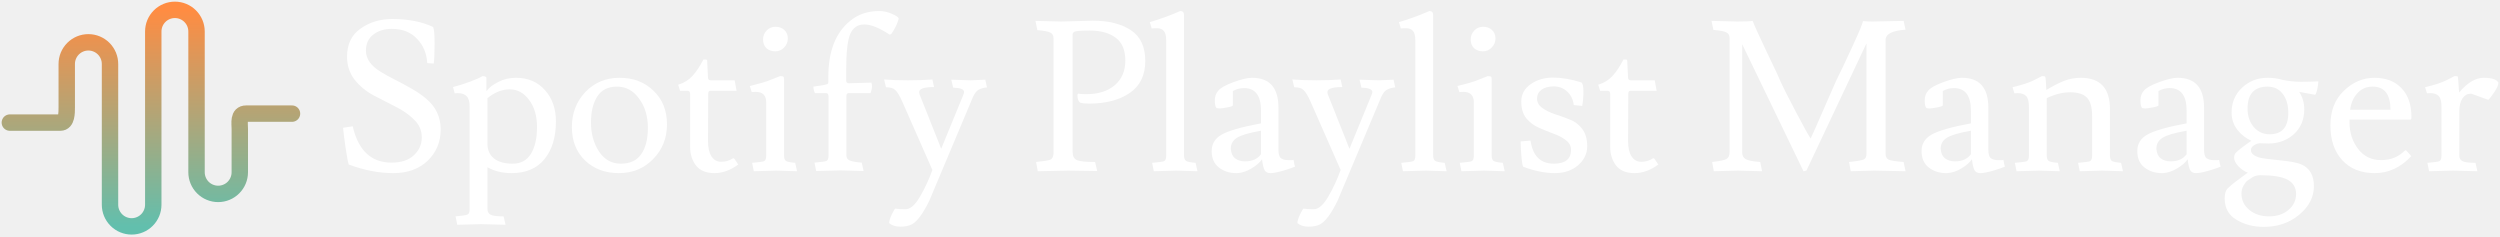
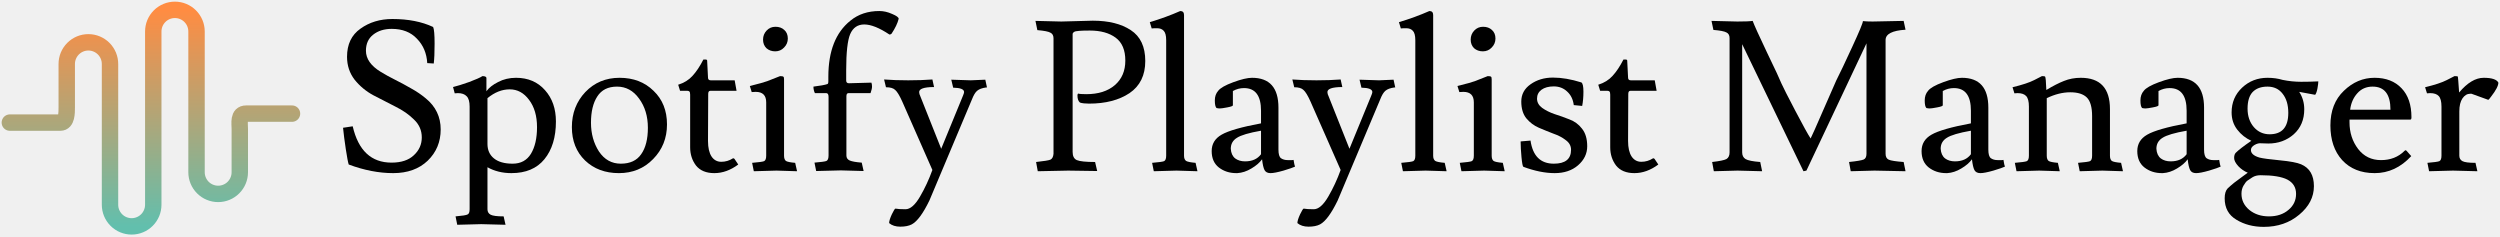
<svg xmlns="http://www.w3.org/2000/svg" width="762" height="72" viewBox="0 0 762 72" fill="none">
-   <path d="M119.344 49.568C122.288 49.568 124.549 48.821 126.128 47.328C127.749 45.835 128.56 44.021 128.56 41.888C128.56 39.755 127.771 37.941 126.192 36.448C124.656 34.912 122.757 33.589 120.496 32.48C118.277 31.371 116.037 30.219 113.776 29.024C111.557 27.829 109.659 26.251 108.08 24.288C106.544 22.283 105.776 19.957 105.776 17.312C105.776 13.515 107.141 10.656 109.872 8.736C112.603 6.773 115.845 5.792 119.6 5.792C124.421 5.792 128.56 6.603 132.016 8.224C132.315 8.864 132.464 10.549 132.464 13.28C132.464 15.968 132.379 17.995 132.208 19.36L130.224 19.232C130.053 16.245 129.008 13.771 127.088 11.808C125.211 9.803 122.651 8.8 119.408 8.8C117.104 8.8 115.205 9.397 113.712 10.592C112.261 11.744 111.536 13.365 111.536 15.456C111.536 17.931 113.051 20.085 116.08 21.92C117.403 22.731 118.875 23.541 120.496 24.352C122.117 25.163 123.739 26.037 125.36 26.976C126.981 27.872 128.453 28.875 129.776 29.984C132.805 32.459 134.32 35.616 134.32 39.456C134.32 43.253 132.997 46.432 130.352 48.992C127.707 51.509 124.208 52.768 119.856 52.768C115.504 52.768 110.981 51.893 106.288 50.144C106.075 49.504 105.776 47.925 105.392 45.408C105.008 42.848 104.731 40.693 104.56 38.944L107.504 38.496C109.211 45.877 113.157 49.568 119.344 49.568Z" fill="white" />
-   <path d="M148.581 43.872C148.581 45.749 149.242 47.221 150.565 48.288C151.888 49.355 153.786 49.888 156.261 49.888C158.736 49.888 160.592 48.885 161.829 46.88C163.066 44.832 163.685 42.123 163.685 38.752C163.685 35.339 162.874 32.565 161.253 30.432C159.674 28.299 157.712 27.232 155.365 27.232C153.018 27.232 150.757 28.128 148.581 29.92V43.872ZM146.661 68.32L139.365 68.512L138.853 65.952C140.901 65.781 142.117 65.589 142.501 65.376C142.928 65.205 143.141 64.672 143.141 63.776V32.48C143.141 30.987 142.842 29.941 142.245 29.344C141.648 28.704 140.752 28.384 139.557 28.384L138.597 28.448L138.085 26.528C139.322 26.229 140.965 25.717 143.013 24.992C145.061 24.224 146.405 23.627 147.045 23.2C147.77 23.2 148.176 23.371 148.261 23.712V27.808C149.029 26.741 150.224 25.803 151.845 24.992C153.466 24.139 155.28 23.712 157.285 23.712C160.954 23.712 163.898 24.971 166.117 27.488C168.336 29.963 169.445 33.141 169.445 37.024C169.445 41.845 168.272 45.685 165.925 48.544C163.621 51.36 160.272 52.768 155.877 52.768C153.146 52.768 150.714 52.171 148.581 50.976V63.776C148.581 64.544 148.901 65.099 149.541 65.44C150.181 65.781 151.504 65.952 153.509 65.952L154.085 68.512C154.085 68.512 151.61 68.448 146.661 68.32Z" fill="white" />
-   <path d="M180.131 37.408C180.131 40.736 180.942 43.659 182.563 46.176C184.227 48.651 186.446 49.888 189.219 49.888C192.035 49.888 194.104 48.928 195.427 47.008C196.792 45.088 197.475 42.4 197.475 38.944C197.475 35.445 196.579 32.48 194.787 30.048C193.038 27.616 190.798 26.4 188.067 26.4C185.336 26.4 183.331 27.403 182.051 29.408C180.771 31.371 180.131 34.037 180.131 37.408ZM188.643 52.768C184.462 52.768 181.027 51.488 178.339 48.928C175.651 46.325 174.307 42.933 174.307 38.752C174.307 34.528 175.672 30.965 178.403 28.064C181.176 25.163 184.654 23.712 188.835 23.712C193.059 23.712 196.515 25.035 199.203 27.68C201.934 30.283 203.299 33.696 203.299 37.92C203.299 42.101 201.891 45.621 199.075 48.48C196.302 51.339 192.824 52.768 188.643 52.768Z" fill="white" />
-   <path d="M215.798 42.976C215.798 45.024 216.161 46.603 216.886 47.712C217.611 48.779 218.593 49.312 219.83 49.312C221.11 49.312 222.283 48.971 223.35 48.288C223.521 48.203 223.691 48.245 223.862 48.416L225.014 50.144C222.667 51.893 220.235 52.768 217.718 52.768C215.243 52.768 213.387 52 212.15 50.464C210.955 48.885 210.358 47.029 210.358 44.896V28.832C210.358 28.32 210.273 28 210.102 27.872C209.974 27.744 209.782 27.68 209.526 27.68H207.286L206.71 25.824C208.502 25.269 209.953 24.373 211.062 23.136C212.214 21.899 213.323 20.235 214.39 18.144H215.094C215.393 18.144 215.542 18.272 215.542 18.528L215.798 23.648C215.798 24.203 216.075 24.48 216.63 24.48H223.926L224.502 27.68H216.502C216.075 27.68 215.862 28 215.862 28.64C215.862 28.683 215.862 28.704 215.862 28.704V28.832L215.798 42.976Z" fill="white" />
-   <path d="M236.673 52L229.761 52.192L229.249 49.632C231.297 49.461 232.513 49.291 232.897 49.12C233.324 48.907 233.537 48.352 233.537 47.456V31.2C233.537 29.067 232.47 28 230.337 28C229.825 28 229.42 28.021 229.121 28.064L228.545 26.208C231.318 25.525 233.089 25.035 233.857 24.736L237.761 23.2C238.316 23.2 238.657 23.264 238.785 23.392C238.913 23.477 238.977 23.755 238.977 24.224V47.456C238.977 48.224 239.169 48.757 239.553 49.056C239.937 49.312 240.876 49.504 242.369 49.632L242.945 52.192L236.673 52ZM236.289 15.648C235.222 15.648 234.326 15.328 233.601 14.688C232.918 14.005 232.577 13.131 232.577 12.064C232.577 10.997 232.94 10.08 233.665 9.312C234.39 8.544 235.286 8.16 236.353 8.16C237.462 8.16 238.358 8.48 239.041 9.12C239.766 9.76 240.129 10.635 240.129 11.744C240.129 12.811 239.745 13.728 238.977 14.496C238.252 15.264 237.356 15.648 236.289 15.648Z" fill="white" />
-   <path d="M263.231 52.128L256.319 51.936C256.276 51.936 253.759 52 248.767 52.128L248.255 49.568C250.303 49.397 251.519 49.227 251.903 49.056C252.33 48.843 252.543 48.288 252.543 47.392V29.536C252.543 28.768 252.308 28.384 251.839 28.384H248.383C248.084 27.787 247.935 27.125 247.935 26.4C250.026 26.144 251.434 25.888 252.159 25.632C252.372 25.589 252.479 25.312 252.479 24.8V23.392C252.479 15.584 254.719 9.888 259.199 6.304C261.588 4.341 264.532 3.36 268.031 3.36C269.311 3.36 270.612 3.659 271.935 4.256C273.258 4.811 273.919 5.301 273.919 5.728C273.578 7.093 272.852 8.608 271.743 10.272C271.572 10.443 271.359 10.528 271.103 10.528C268.031 8.48 265.471 7.456 263.423 7.456C261.418 7.456 259.988 8.437 259.135 10.4C258.324 12.32 257.919 15.989 257.919 21.408V24.544C257.919 25.099 258.196 25.376 258.751 25.376L265.599 25.184C265.727 25.483 265.791 25.888 265.791 26.4C265.791 26.869 265.642 27.531 265.343 28.384H258.623C258.196 28.384 257.983 28.704 257.983 29.344C257.983 29.387 257.983 29.429 257.983 29.472V47.392C257.983 48.117 258.324 48.629 259.007 48.928C259.732 49.227 260.948 49.44 262.655 49.568L263.231 52.128Z" fill="white" />
-   <path d="M295.902 24.48L300.318 24.288L300.83 26.656H300.574C299.337 26.827 298.419 27.168 297.822 27.68C297.267 28.149 296.734 29.045 296.222 30.368L283.294 61.088C281.374 65.056 279.582 67.488 277.918 68.384C277.022 68.853 275.849 69.088 274.398 69.088C272.99 69.088 271.859 68.725 271.006 68C271.006 67.403 271.283 66.507 271.838 65.312C272.393 64.16 272.755 63.584 272.926 63.584C273.566 63.712 274.59 63.776 275.998 63.776C277.449 63.776 278.921 62.496 280.414 59.936C281.907 57.376 283.166 54.667 284.19 51.808L274.974 30.88C274.163 29.088 273.459 27.936 272.862 27.424C272.307 26.869 271.369 26.592 270.046 26.592L269.47 24.224C271.689 24.395 274.142 24.48 276.83 24.48C279.518 24.48 281.971 24.395 284.19 24.224L284.702 26.528H284.446C281.587 26.571 280.158 27.083 280.158 28.064C280.158 28.448 280.286 28.896 280.542 29.408L286.878 45.344L293.47 29.28C293.726 28.683 293.854 28.277 293.854 28.064C293.854 27.211 292.745 26.763 290.526 26.72L289.95 24.288L295.902 24.48Z" fill="white" />
-   <path d="M315.607 6.368L323.479 6.56C329.111 6.389 332.311 6.304 333.079 6.304C337.901 6.304 341.762 7.264 344.663 9.184C347.607 11.104 349.079 14.24 349.079 18.592C349.079 22.944 347.479 26.208 344.279 28.384C341.079 30.517 336.962 31.584 331.928 31.584C330.733 31.584 329.815 31.477 329.175 31.264C328.663 30.837 328.408 30.112 328.408 29.088C328.408 28.832 328.471 28.64 328.6 28.512C328.984 28.64 329.816 28.704 331.096 28.704C334.765 28.704 337.666 27.787 339.799 25.952C341.933 24.117 342.999 21.621 342.999 18.464C342.999 15.264 342.018 12.939 340.055 11.488C338.093 10.037 335.469 9.312 332.184 9.312C329.41 9.312 327.831 9.44 327.447 9.696C327.106 9.909 326.936 10.144 326.936 10.4V46.304C326.936 47.584 327.362 48.416 328.215 48.8C329.111 49.184 330.967 49.376 333.783 49.376L334.423 52.128L325.591 52C325.037 52 321.943 52.064 316.311 52.192L315.799 49.376C318.189 49.12 319.64 48.885 320.152 48.672C320.706 48.416 321.026 47.819 321.111 46.88V11.68C321.111 10.827 320.792 10.251 320.152 9.952C319.554 9.611 318.232 9.355 316.184 9.184L315.607 6.368Z" fill="white" />
-   <path d="M358.588 52L351.676 52.192L351.164 49.632C353.212 49.461 354.428 49.291 354.812 49.12C355.239 48.907 355.452 48.352 355.452 47.456V12.256C355.452 10.848 355.196 9.888 354.684 9.376C354.215 8.864 353.553 8.608 352.7 8.608C351.889 8.608 351.335 8.629 351.036 8.672L350.46 6.752C353.745 5.771 356.839 4.64 359.74 3.36C360.508 3.36 360.892 3.765 360.892 4.576V47.456C360.892 48.224 361.105 48.757 361.532 49.056C361.959 49.312 362.919 49.504 364.412 49.632L364.988 52.192L358.588 52Z" fill="white" />
-   <path d="M379.495 49.184C381.671 49.184 383.292 48.459 384.359 47.008V39.84C380.69 40.48 378.236 41.205 376.999 42.016C375.762 42.784 375.143 43.893 375.143 45.344C375.228 46.667 375.676 47.648 376.487 48.288C377.298 48.885 378.3 49.184 379.495 49.184ZM392.487 48.8H393.831C394.044 48.8 394.194 48.779 394.279 48.736C394.45 49.845 394.599 50.528 394.727 50.784C394.215 51.04 393.042 51.445 391.207 52C389.415 52.512 388.092 52.768 387.239 52.768C386.386 52.768 385.788 52.469 385.447 51.872C385.106 51.232 384.85 50.123 384.679 48.544C383.954 49.568 382.866 50.507 381.415 51.36C380.007 52.213 378.578 52.683 377.127 52.768H376.807C374.759 52.768 372.988 52.192 371.495 51.04C370.044 49.888 369.319 48.224 369.319 46.048C369.319 43.872 370.322 42.208 372.327 41.056C374.375 39.861 378.386 38.709 384.359 37.6V33.76C384.359 29.152 382.631 26.848 379.175 26.848C377.98 26.848 376.85 27.147 375.783 27.744V32.096C375.783 32.309 375.207 32.523 374.055 32.736C372.946 32.949 372.199 33.056 371.815 33.056C371.474 33.056 371.132 33.013 370.791 32.928C370.45 32.587 370.279 31.819 370.279 30.624C370.279 29.429 370.62 28.448 371.303 27.68C371.943 26.827 373.479 25.952 375.911 25.056C378.343 24.16 380.242 23.712 381.607 23.712C386.983 23.712 389.671 26.741 389.671 32.8V45.6C389.671 46.965 389.927 47.84 390.439 48.224C390.994 48.608 391.676 48.8 392.487 48.8Z" fill="white" />
-   <path d="M420.34 24.48L424.755 24.288L425.267 26.656H425.012C423.774 26.827 422.857 27.168 422.259 27.68C421.705 28.149 421.171 29.045 420.659 30.368L407.732 61.088C405.811 65.056 404.02 67.488 402.355 68.384C401.46 68.853 400.286 69.088 398.836 69.088C397.428 69.088 396.297 68.725 395.444 68C395.444 67.403 395.721 66.507 396.276 65.312C396.83 64.16 397.193 63.584 397.363 63.584C398.004 63.712 399.027 63.776 400.435 63.776C401.886 63.776 403.358 62.496 404.852 59.936C406.345 57.376 407.604 54.667 408.628 51.808L399.411 30.88C398.601 29.088 397.897 27.936 397.299 27.424C396.745 26.869 395.806 26.592 394.483 26.592L393.908 24.224C396.126 24.395 398.579 24.48 401.267 24.48C403.955 24.48 406.409 24.395 408.628 24.224L409.139 26.528H408.883C406.025 26.571 404.595 27.083 404.595 28.064C404.595 28.448 404.723 28.896 404.979 29.408L411.315 45.344L417.908 29.28C418.164 28.683 418.292 28.277 418.292 28.064C418.292 27.211 417.182 26.763 414.964 26.72L414.388 24.288L420.34 24.48Z" fill="white" />
-   <path d="M434.526 52L427.613 52.192L427.102 49.632C429.15 49.461 430.366 49.291 430.75 49.12C431.176 48.907 431.389 48.352 431.389 47.456V12.256C431.389 10.848 431.133 9.888 430.621 9.376C430.152 8.864 429.491 8.608 428.638 8.608C427.827 8.608 427.272 8.629 426.974 8.672L426.397 6.752C429.683 5.771 432.776 4.64 435.677 3.36C436.445 3.36 436.829 3.765 436.829 4.576V47.456C436.829 48.224 437.043 48.757 437.47 49.056C437.896 49.312 438.856 49.504 440.349 49.632L440.926 52.192L434.526 52Z" fill="white" />
-   <path d="M452.361 52L445.448 52.192L444.936 49.632C446.984 49.461 448.201 49.291 448.585 49.12C449.011 48.907 449.224 48.352 449.224 47.456V31.2C449.224 29.067 448.158 28 446.025 28C445.513 28 445.107 28.021 444.809 28.064L444.232 26.208C447.006 25.525 448.776 25.035 449.544 24.736L453.448 23.2C454.003 23.2 454.345 23.264 454.473 23.392C454.6 23.477 454.664 23.755 454.664 24.224V47.456C454.664 48.224 454.857 48.757 455.241 49.056C455.625 49.312 456.563 49.504 458.056 49.632L458.633 52.192L452.361 52ZM451.977 15.648C450.91 15.648 450.014 15.328 449.288 14.688C448.606 14.005 448.264 13.131 448.264 12.064C448.264 10.997 448.627 10.08 449.353 9.312C450.078 8.544 450.974 8.16 452.04 8.16C453.15 8.16 454.046 8.48 454.728 9.12C455.454 9.76 455.816 10.635 455.816 11.744C455.816 12.811 455.432 13.728 454.664 14.496C453.939 15.264 453.043 15.648 451.977 15.648Z" fill="white" />
-   <path d="M473.607 49.888C477.105 49.888 478.854 48.48 478.854 45.664C478.854 44.469 478.321 43.488 477.254 42.72C476.23 41.909 474.972 41.248 473.478 40.736C472.028 40.181 470.556 39.584 469.062 38.944C467.569 38.304 466.289 37.344 465.223 36.064C464.199 34.784 463.686 33.077 463.686 30.944C463.686 28.768 464.625 27.019 466.503 25.696C468.423 24.331 470.705 23.648 473.35 23.648C475.996 23.648 478.876 24.139 481.991 25.12C482.417 25.376 482.63 26.315 482.63 27.936C482.63 29.557 482.503 31.008 482.246 32.288L479.686 32.032C479.473 30.325 478.812 28.96 477.702 27.936C476.593 26.869 475.228 26.336 473.607 26.336C472.028 26.336 470.769 26.677 469.831 27.36C468.935 28.043 468.487 28.939 468.487 30.048C468.487 31.157 468.999 32.096 470.022 32.864C471.089 33.632 472.369 34.272 473.862 34.784C475.356 35.253 476.849 35.787 478.342 36.384C479.879 36.939 481.159 37.877 482.182 39.2C483.249 40.523 483.783 42.315 483.783 44.576C483.783 46.837 482.844 48.779 480.966 50.4C479.132 51.979 476.764 52.768 473.862 52.768C470.961 52.768 467.783 52.128 464.327 50.848C464.113 50.72 463.921 49.739 463.75 47.904C463.58 46.069 463.495 44.576 463.495 43.424V43.104L466.503 42.848C467.185 47.541 469.553 49.888 473.607 49.888Z" fill="white" />
-   <path d="M496.236 42.976C496.236 45.024 496.598 46.603 497.323 47.712C498.049 48.779 499.03 49.312 500.267 49.312C501.547 49.312 502.721 48.971 503.788 48.288C503.958 48.203 504.129 48.245 504.299 48.416L505.452 50.144C503.105 51.893 500.673 52.768 498.155 52.768C495.681 52.768 493.825 52 492.587 50.464C491.393 48.885 490.796 47.029 490.796 44.896V28.832C490.796 28.32 490.71 28 490.539 27.872C490.411 27.744 490.22 27.68 489.964 27.68H487.724L487.147 25.824C488.939 25.269 490.39 24.373 491.5 23.136C492.652 21.899 493.761 20.235 494.827 18.144H495.531C495.83 18.144 495.979 18.272 495.979 18.528L496.236 23.648C496.236 24.203 496.513 24.48 497.068 24.48H504.363L504.939 27.68H496.939C496.513 27.68 496.299 28 496.299 28.64C496.299 28.683 496.299 28.704 496.299 28.704V28.832L496.236 42.976Z" fill="white" />
-   <path d="M521.67 6.368L529.542 6.56C531.846 6.56 533.403 6.496 534.214 6.368C534.641 7.563 536.091 10.763 538.566 15.968C541.083 21.173 542.555 24.331 542.982 25.44C543.451 26.507 544.859 29.28 547.206 33.76C549.553 38.24 551.11 41.056 551.878 42.208C552.262 41.483 553.563 38.56 555.782 33.44C558.043 28.32 559.345 25.355 559.686 24.544C560.795 22.368 562.417 18.955 564.55 14.304C566.726 9.611 567.814 6.987 567.814 6.432C568.625 6.517 569.606 6.56 570.758 6.56C571.953 6.56 575.11 6.496 580.23 6.368L580.806 9.056C576.753 9.312 574.726 10.357 574.726 12.192V46.88C574.726 47.776 575.046 48.373 575.686 48.672C576.369 48.971 577.883 49.205 580.23 49.376L580.806 52.192C575.302 52.064 572.145 52 571.334 52L564.102 52.192L563.59 49.376C566.022 49.12 567.515 48.864 568.07 48.608C568.625 48.352 568.902 47.776 568.902 46.88V13.216L550.598 52L549.702 52.192L531.014 13.472V46.432C531.014 47.371 531.355 48.053 532.038 48.48C532.763 48.907 534.257 49.205 536.518 49.376L537.094 52.192L529.606 52L522.374 52.192L521.862 49.376C524.123 49.12 525.574 48.821 526.214 48.48C526.854 48.096 527.174 47.413 527.174 46.432V11.616C527.174 10.763 526.854 10.187 526.214 9.888C525.617 9.547 524.294 9.291 522.246 9.12L521.67 6.368Z" fill="white" />
-   <path d="M595.87 49.184C598.046 49.184 599.667 48.459 600.734 47.008V39.84C597.065 40.48 594.611 41.205 593.374 42.016C592.137 42.784 591.518 43.893 591.518 45.344C591.603 46.667 592.051 47.648 592.862 48.288C593.673 48.885 594.675 49.184 595.87 49.184ZM608.862 48.8H610.206C610.419 48.8 610.569 48.779 610.654 48.736C610.825 49.845 610.974 50.528 611.102 50.784C610.59 51.04 609.417 51.445 607.582 52C605.79 52.512 604.467 52.768 603.614 52.768C602.761 52.768 602.163 52.469 601.822 51.872C601.481 51.232 601.225 50.123 601.054 48.544C600.329 49.568 599.241 50.507 597.79 51.36C596.382 52.213 594.953 52.683 593.502 52.768H593.182C591.134 52.768 589.363 52.192 587.87 51.04C586.419 49.888 585.694 48.224 585.694 46.048C585.694 43.872 586.697 42.208 588.702 41.056C590.75 39.861 594.761 38.709 600.734 37.6V33.76C600.734 29.152 599.006 26.848 595.55 26.848C594.355 26.848 593.225 27.147 592.158 27.744V32.096C592.158 32.309 591.582 32.523 590.43 32.736C589.321 32.949 588.574 33.056 588.19 33.056C587.849 33.056 587.507 33.013 587.166 32.928C586.825 32.587 586.654 31.819 586.654 30.624C586.654 29.429 586.995 28.448 587.678 27.68C588.318 26.827 589.854 25.952 592.286 25.056C594.718 24.16 596.617 23.712 597.982 23.712C603.358 23.712 606.046 26.741 606.046 32.8V45.6C606.046 46.965 606.302 47.84 606.814 48.224C607.369 48.608 608.051 48.8 608.862 48.8Z" fill="white" />
-   <path d="M614.954 28.384L613.995 28.448L613.418 26.592C616.405 25.867 618.602 25.141 620.01 24.416C621.419 23.691 622.208 23.285 622.378 23.2C622.933 23.2 623.253 23.243 623.339 23.328C623.509 23.499 623.637 24.864 623.722 27.424C625.77 26.187 627.562 25.269 629.099 24.672C630.677 24.032 632.384 23.712 634.219 23.712C640.149 23.712 643.115 26.891 643.115 33.248V47.456C643.115 48.224 643.307 48.757 643.69 49.056C644.074 49.312 645.013 49.504 646.506 49.632L647.083 52.192L640.81 52L633.898 52.192L633.386 49.632C635.434 49.461 636.651 49.291 637.034 49.12C637.461 48.907 637.674 48.352 637.674 47.456V35.424C637.674 32.693 637.141 30.795 636.075 29.728C635.008 28.661 633.323 28.128 631.018 28.128C628.714 28.128 626.325 28.725 623.851 29.92V47.456C623.851 48.224 624.043 48.757 624.427 49.056C624.81 49.312 625.749 49.504 627.242 49.632L627.818 52.192L621.547 52L614.634 52.192L614.122 49.632C616.171 49.461 617.387 49.291 617.771 49.12C618.197 48.907 618.411 48.352 618.411 47.456V32.48C618.411 30.944 618.133 29.877 617.578 29.28C617.024 28.683 616.149 28.384 614.954 28.384Z" fill="white" />
-   <path d="M661.62 49.184C663.796 49.184 665.417 48.459 666.484 47.008V39.84C662.815 40.48 660.361 41.205 659.124 42.016C657.887 42.784 657.268 43.893 657.268 45.344C657.353 46.667 657.801 47.648 658.612 48.288C659.423 48.885 660.425 49.184 661.62 49.184ZM674.612 48.8H675.956C676.169 48.8 676.319 48.779 676.404 48.736C676.575 49.845 676.724 50.528 676.852 50.784C676.34 51.04 675.167 51.445 673.332 52C671.54 52.512 670.217 52.768 669.364 52.768C668.511 52.768 667.913 52.469 667.572 51.872C667.231 51.232 666.975 50.123 666.804 48.544C666.079 49.568 664.991 50.507 663.54 51.36C662.132 52.213 660.703 52.683 659.252 52.768H658.932C656.884 52.768 655.113 52.192 653.62 51.04C652.169 49.888 651.444 48.224 651.444 46.048C651.444 43.872 652.447 42.208 654.452 41.056C656.5 39.861 660.511 38.709 666.484 37.6V33.76C666.484 29.152 664.756 26.848 661.3 26.848C660.105 26.848 658.975 27.147 657.908 27.744V32.096C657.908 32.309 657.332 32.523 656.18 32.736C655.071 32.949 654.324 33.056 653.94 33.056C653.599 33.056 653.257 33.013 652.916 32.928C652.575 32.587 652.404 31.819 652.404 30.624C652.404 29.429 652.745 28.448 653.428 27.68C654.068 26.827 655.604 25.952 658.036 25.056C660.468 24.16 662.367 23.712 663.732 23.712C669.108 23.712 671.796 26.741 671.796 32.8V45.6C671.796 46.965 672.052 47.84 672.564 48.224C673.119 48.608 673.801 48.8 674.612 48.8Z" fill="white" />
-   <path d="M702.336 33.312C702.336 36.469 701.27 39.008 699.136 40.928C697.003 42.805 694.422 43.744 691.393 43.744C690.71 43.744 690.006 43.723 689.281 43.68C688.598 43.595 687.894 43.765 687.169 44.192C686.443 44.619 686.081 45.131 686.081 45.728C686.081 46.752 686.955 47.52 688.704 48.032C689.728 48.288 691.798 48.565 694.912 48.864C698.027 49.163 700.182 49.568 701.377 50.08C703.979 51.189 705.281 53.408 705.281 56.736C705.281 60.064 703.787 62.965 700.8 65.44C697.857 67.915 694.251 69.152 689.984 69.152C686.827 69.152 684.054 68.427 681.664 66.976C679.275 65.568 678.081 63.392 678.081 60.448C678.081 59.083 678.379 58.08 678.977 57.44C679.617 56.843 680.278 56.267 680.961 55.712C681.686 55.157 682.518 54.539 683.456 53.856C684.395 53.173 684.95 52.768 685.12 52.64C684.054 52.213 683.094 51.552 682.24 50.656C681.387 49.717 680.961 48.885 680.961 48.16C680.961 47.435 681.131 46.901 681.472 46.56C682.326 45.707 683.904 44.491 686.208 42.912C684.502 42.144 683.072 41.013 681.92 39.52C680.768 38.027 680.193 36.277 680.193 34.272C680.193 31.243 681.259 28.725 683.393 26.72C685.526 24.715 688.107 23.712 691.136 23.712C692.8 23.712 694.336 23.925 695.745 24.352C697.622 24.736 699.499 24.928 701.377 24.928C703.254 24.928 705.003 24.885 706.625 24.8C706.625 25.227 706.539 25.931 706.368 26.912C706.198 27.851 705.963 28.512 705.664 28.896L700.8 28C701.824 29.579 702.336 31.349 702.336 33.312ZM691.584 65.952C694.016 65.952 696 65.291 697.536 63.968C699.073 62.688 699.841 61.067 699.841 59.104C699.841 57.141 698.966 55.691 697.216 54.752C695.467 53.856 692.736 53.408 689.024 53.408C688.043 53.408 687.211 53.621 686.529 54.048C685.846 54.475 685.334 54.816 684.992 55.072C684.651 55.328 684.267 55.819 683.841 56.544C683.414 57.269 683.201 58.101 683.201 59.04C683.201 61.003 683.99 62.645 685.568 63.968C687.19 65.291 689.195 65.952 691.584 65.952ZM691.776 40.928C695.574 40.928 697.472 38.752 697.472 34.4C697.472 31.968 696.896 30.027 695.745 28.576C694.635 27.125 693.099 26.4 691.136 26.4C689.174 26.4 687.659 26.955 686.592 28.064C685.568 29.173 685.057 30.859 685.057 33.12C685.057 35.381 685.696 37.259 686.977 38.752C688.257 40.203 689.857 40.928 691.776 40.928Z" fill="white" />
-   <path d="M734.691 36.448H716.131V37.28C716.131 40.395 717.006 43.104 718.755 45.408C720.504 47.669 722.83 48.8 725.731 48.8C728.632 48.8 731.022 47.861 732.899 45.984C733.027 45.856 733.134 45.792 733.219 45.792C733.304 45.792 733.411 45.856 733.539 45.984L734.947 47.584C731.747 51.04 728.035 52.768 723.811 52.768C719.63 52.768 716.323 51.445 713.891 48.8C711.502 46.155 710.307 42.635 710.307 38.24C710.307 33.803 711.672 30.283 714.403 27.68C717.134 25.035 720.248 23.712 723.747 23.712C727.246 23.712 729.998 24.779 732.003 26.912C734.008 29.003 735.011 31.947 735.011 35.744C735.011 36.213 734.904 36.448 734.691 36.448ZM728.611 33.44C728.611 28.747 726.798 26.4 723.171 26.4C721.251 26.4 719.694 27.083 718.499 28.448C717.304 29.771 716.579 31.435 716.323 33.44H728.611Z" fill="white" />
-   <path d="M740.706 28.384L739.746 28.448L739.17 26.592C742.157 25.867 744.354 25.141 745.762 24.416C747.17 23.691 747.959 23.285 748.13 23.2C748.685 23.2 749.026 23.243 749.154 23.328C749.197 23.413 749.325 25.035 749.538 28.192C752.055 25.205 754.551 23.712 757.026 23.712C759.501 23.712 760.994 24.203 761.506 25.184C761.506 26.123 760.759 27.552 759.266 29.472C758.797 30.112 758.519 30.432 758.434 30.432L753.314 28.576H752.93C751.991 28.576 751.202 29.045 750.562 29.984C749.922 30.923 749.602 32.245 749.602 33.952V47.456C749.602 48.224 749.922 48.779 750.562 49.12C751.202 49.461 752.525 49.632 754.53 49.632L755.106 52.192L747.682 52L740.386 52.192L739.874 49.632C741.922 49.461 743.138 49.291 743.522 49.12C743.949 48.907 744.162 48.352 744.162 47.456V32.48C744.162 30.944 743.885 29.877 743.33 29.28C742.775 28.683 741.901 28.384 740.706 28.384Z" fill="white" />
+   <path d="M119.344 49.568C122.288 49.568 124.549 48.821 126.128 47.328C127.749 45.835 128.56 44.021 128.56 41.888C128.56 39.755 127.771 37.941 126.192 36.448C124.656 34.912 122.757 33.589 120.496 32.48C118.277 31.371 116.037 30.219 113.776 29.024C111.557 27.829 109.659 26.251 108.08 24.288C106.544 22.283 105.776 19.957 105.776 17.312C105.776 13.515 107.141 10.656 109.872 8.736C112.603 6.773 115.845 5.792 119.6 5.792C124.421 5.792 128.56 6.603 132.016 8.224C132.315 8.864 132.464 10.549 132.464 13.28C132.464 15.968 132.379 17.995 132.208 19.36L130.224 19.232C130.053 16.245 129.008 13.771 127.088 11.808C125.211 9.803 122.651 8.8 119.408 8.8C117.104 8.8 115.205 9.397 113.712 10.592C112.261 11.744 111.536 13.365 111.536 15.456C111.536 17.931 113.051 20.085 116.08 21.92C117.403 22.731 118.875 23.541 120.496 24.352C122.117 25.163 123.739 26.037 125.36 26.976C126.981 27.872 128.453 28.875 129.776 29.984C132.805 32.459 134.32 35.616 134.32 39.456C134.32 43.253 132.997 46.432 130.352 48.992C127.707 51.509 124.208 52.768 119.856 52.768C115.504 52.768 110.981 51.893 106.288 50.144C106.075 49.504 105.776 47.925 105.392 45.408C105.008 42.848 104.731 40.693 104.56 38.944L107.504 38.496C109.211 45.877 113.157 49.568 119.344 49.568Z" fill="currentColor" />
+   <path d="M148.581 43.872C148.581 45.749 149.242 47.221 150.565 48.288C151.888 49.355 153.786 49.888 156.261 49.888C158.736 49.888 160.592 48.885 161.829 46.88C163.066 44.832 163.685 42.123 163.685 38.752C163.685 35.339 162.874 32.565 161.253 30.432C159.674 28.299 157.712 27.232 155.365 27.232C153.018 27.232 150.757 28.128 148.581 29.92V43.872ZM146.661 68.32L139.365 68.512L138.853 65.952C140.901 65.781 142.117 65.589 142.501 65.376C142.928 65.205 143.141 64.672 143.141 63.776V32.48C143.141 30.987 142.842 29.941 142.245 29.344C141.648 28.704 140.752 28.384 139.557 28.384L138.597 28.448L138.085 26.528C139.322 26.229 140.965 25.717 143.013 24.992C145.061 24.224 146.405 23.627 147.045 23.2C147.77 23.2 148.176 23.371 148.261 23.712V27.808C149.029 26.741 150.224 25.803 151.845 24.992C153.466 24.139 155.28 23.712 157.285 23.712C160.954 23.712 163.898 24.971 166.117 27.488C168.336 29.963 169.445 33.141 169.445 37.024C169.445 41.845 168.272 45.685 165.925 48.544C163.621 51.36 160.272 52.768 155.877 52.768C153.146 52.768 150.714 52.171 148.581 50.976V63.776C148.581 64.544 148.901 65.099 149.541 65.44C150.181 65.781 151.504 65.952 153.509 65.952L154.085 68.512C154.085 68.512 151.61 68.448 146.661 68.32Z" fill="currentColor" />
+   <path d="M180.131 37.408C180.131 40.736 180.942 43.659 182.563 46.176C184.227 48.651 186.446 49.888 189.219 49.888C192.035 49.888 194.104 48.928 195.427 47.008C196.792 45.088 197.475 42.4 197.475 38.944C197.475 35.445 196.579 32.48 194.787 30.048C193.038 27.616 190.798 26.4 188.067 26.4C185.336 26.4 183.331 27.403 182.051 29.408C180.771 31.371 180.131 34.037 180.131 37.408ZM188.643 52.768C184.462 52.768 181.027 51.488 178.339 48.928C175.651 46.325 174.307 42.933 174.307 38.752C174.307 34.528 175.672 30.965 178.403 28.064C181.176 25.163 184.654 23.712 188.835 23.712C193.059 23.712 196.515 25.035 199.203 27.68C201.934 30.283 203.299 33.696 203.299 37.92C203.299 42.101 201.891 45.621 199.075 48.48C196.302 51.339 192.824 52.768 188.643 52.768Z" fill="currentColor" />
+   <path d="M215.798 42.976C215.798 45.024 216.161 46.603 216.886 47.712C217.611 48.779 218.593 49.312 219.83 49.312C221.11 49.312 222.283 48.971 223.35 48.288C223.521 48.203 223.691 48.245 223.862 48.416L225.014 50.144C222.667 51.893 220.235 52.768 217.718 52.768C215.243 52.768 213.387 52 212.15 50.464C210.955 48.885 210.358 47.029 210.358 44.896V28.832C210.358 28.32 210.273 28 210.102 27.872C209.974 27.744 209.782 27.68 209.526 27.68H207.286L206.71 25.824C208.502 25.269 209.953 24.373 211.062 23.136C212.214 21.899 213.323 20.235 214.39 18.144H215.094C215.393 18.144 215.542 18.272 215.542 18.528L215.798 23.648C215.798 24.203 216.075 24.48 216.63 24.48H223.926L224.502 27.68H216.502C216.075 27.68 215.862 28 215.862 28.64C215.862 28.683 215.862 28.704 215.862 28.704V28.832L215.798 42.976Z" fill="currentColor" />
+   <path d="M236.673 52L229.761 52.192L229.249 49.632C231.297 49.461 232.513 49.291 232.897 49.12C233.324 48.907 233.537 48.352 233.537 47.456V31.2C233.537 29.067 232.47 28 230.337 28C229.825 28 229.42 28.021 229.121 28.064L228.545 26.208C231.318 25.525 233.089 25.035 233.857 24.736L237.761 23.2C238.316 23.2 238.657 23.264 238.785 23.392C238.913 23.477 238.977 23.755 238.977 24.224V47.456C238.977 48.224 239.169 48.757 239.553 49.056C239.937 49.312 240.876 49.504 242.369 49.632L242.945 52.192L236.673 52ZM236.289 15.648C235.222 15.648 234.326 15.328 233.601 14.688C232.918 14.005 232.577 13.131 232.577 12.064C232.577 10.997 232.94 10.08 233.665 9.312C234.39 8.544 235.286 8.16 236.353 8.16C237.462 8.16 238.358 8.48 239.041 9.12C239.766 9.76 240.129 10.635 240.129 11.744C240.129 12.811 239.745 13.728 238.977 14.496C238.252 15.264 237.356 15.648 236.289 15.648Z" fill="currentColor" />
+   <path d="M263.231 52.128L256.319 51.936C256.276 51.936 253.759 52 248.767 52.128L248.255 49.568C250.303 49.397 251.519 49.227 251.903 49.056C252.33 48.843 252.543 48.288 252.543 47.392V29.536C252.543 28.768 252.308 28.384 251.839 28.384H248.383C248.084 27.787 247.935 27.125 247.935 26.4C250.026 26.144 251.434 25.888 252.159 25.632C252.372 25.589 252.479 25.312 252.479 24.8V23.392C252.479 15.584 254.719 9.888 259.199 6.304C261.588 4.341 264.532 3.36 268.031 3.36C269.311 3.36 270.612 3.659 271.935 4.256C273.258 4.811 273.919 5.301 273.919 5.728C273.578 7.093 272.852 8.608 271.743 10.272C271.572 10.443 271.359 10.528 271.103 10.528C268.031 8.48 265.471 7.456 263.423 7.456C261.418 7.456 259.988 8.437 259.135 10.4C258.324 12.32 257.919 15.989 257.919 21.408V24.544C257.919 25.099 258.196 25.376 258.751 25.376L265.599 25.184C265.727 25.483 265.791 25.888 265.791 26.4C265.791 26.869 265.642 27.531 265.343 28.384H258.623C258.196 28.384 257.983 28.704 257.983 29.344C257.983 29.387 257.983 29.429 257.983 29.472V47.392C257.983 48.117 258.324 48.629 259.007 48.928C259.732 49.227 260.948 49.44 262.655 49.568L263.231 52.128Z" fill="currentColor" />
+   <path d="M295.902 24.48L300.318 24.288L300.83 26.656H300.574C299.337 26.827 298.419 27.168 297.822 27.68C297.267 28.149 296.734 29.045 296.222 30.368L283.294 61.088C281.374 65.056 279.582 67.488 277.918 68.384C277.022 68.853 275.849 69.088 274.398 69.088C272.99 69.088 271.859 68.725 271.006 68C271.006 67.403 271.283 66.507 271.838 65.312C272.393 64.16 272.755 63.584 272.926 63.584C273.566 63.712 274.59 63.776 275.998 63.776C277.449 63.776 278.921 62.496 280.414 59.936C281.907 57.376 283.166 54.667 284.19 51.808L274.974 30.88C274.163 29.088 273.459 27.936 272.862 27.424C272.307 26.869 271.369 26.592 270.046 26.592L269.47 24.224C271.689 24.395 274.142 24.48 276.83 24.48C279.518 24.48 281.971 24.395 284.19 24.224L284.702 26.528H284.446C281.587 26.571 280.158 27.083 280.158 28.064C280.158 28.448 280.286 28.896 280.542 29.408L286.878 45.344L293.47 29.28C293.726 28.683 293.854 28.277 293.854 28.064C293.854 27.211 292.745 26.763 290.526 26.72L289.95 24.288L295.902 24.48Z" fill="currentColor" />
+   <path d="M315.607 6.368L323.479 6.56C329.111 6.389 332.311 6.304 333.079 6.304C337.901 6.304 341.762 7.264 344.663 9.184C347.607 11.104 349.079 14.24 349.079 18.592C349.079 22.944 347.479 26.208 344.279 28.384C341.079 30.517 336.962 31.584 331.928 31.584C330.733 31.584 329.815 31.477 329.175 31.264C328.663 30.837 328.408 30.112 328.408 29.088C328.408 28.832 328.471 28.64 328.6 28.512C328.984 28.64 329.816 28.704 331.096 28.704C334.765 28.704 337.666 27.787 339.799 25.952C341.933 24.117 342.999 21.621 342.999 18.464C342.999 15.264 342.018 12.939 340.055 11.488C338.093 10.037 335.469 9.312 332.184 9.312C329.41 9.312 327.831 9.44 327.447 9.696C327.106 9.909 326.936 10.144 326.936 10.4V46.304C326.936 47.584 327.362 48.416 328.215 48.8C329.111 49.184 330.967 49.376 333.783 49.376L334.423 52.128L325.591 52C325.037 52 321.943 52.064 316.311 52.192L315.799 49.376C318.189 49.12 319.64 48.885 320.152 48.672C320.706 48.416 321.026 47.819 321.111 46.88V11.68C321.111 10.827 320.792 10.251 320.152 9.952C319.554 9.611 318.232 9.355 316.184 9.184L315.607 6.368Z" fill="currentColor" />
+   <path d="M358.588 52L351.676 52.192L351.164 49.632C353.212 49.461 354.428 49.291 354.812 49.12C355.239 48.907 355.452 48.352 355.452 47.456V12.256C355.452 10.848 355.196 9.888 354.684 9.376C354.215 8.864 353.553 8.608 352.7 8.608C351.889 8.608 351.335 8.629 351.036 8.672L350.46 6.752C353.745 5.771 356.839 4.64 359.74 3.36C360.508 3.36 360.892 3.765 360.892 4.576V47.456C360.892 48.224 361.105 48.757 361.532 49.056C361.959 49.312 362.919 49.504 364.412 49.632L364.988 52.192L358.588 52Z" fill="currentColor" />
+   <path d="M379.495 49.184C381.671 49.184 383.292 48.459 384.359 47.008V39.84C380.69 40.48 378.236 41.205 376.999 42.016C375.762 42.784 375.143 43.893 375.143 45.344C375.228 46.667 375.676 47.648 376.487 48.288C377.298 48.885 378.3 49.184 379.495 49.184ZM392.487 48.8H393.831C394.044 48.8 394.194 48.779 394.279 48.736C394.45 49.845 394.599 50.528 394.727 50.784C394.215 51.04 393.042 51.445 391.207 52C389.415 52.512 388.092 52.768 387.239 52.768C386.386 52.768 385.788 52.469 385.447 51.872C385.106 51.232 384.85 50.123 384.679 48.544C383.954 49.568 382.866 50.507 381.415 51.36C380.007 52.213 378.578 52.683 377.127 52.768H376.807C374.759 52.768 372.988 52.192 371.495 51.04C370.044 49.888 369.319 48.224 369.319 46.048C369.319 43.872 370.322 42.208 372.327 41.056C374.375 39.861 378.386 38.709 384.359 37.6V33.76C384.359 29.152 382.631 26.848 379.175 26.848C377.98 26.848 376.85 27.147 375.783 27.744V32.096C375.783 32.309 375.207 32.523 374.055 32.736C372.946 32.949 372.199 33.056 371.815 33.056C371.474 33.056 371.132 33.013 370.791 32.928C370.45 32.587 370.279 31.819 370.279 30.624C370.279 29.429 370.62 28.448 371.303 27.68C371.943 26.827 373.479 25.952 375.911 25.056C378.343 24.16 380.242 23.712 381.607 23.712C386.983 23.712 389.671 26.741 389.671 32.8V45.6C389.671 46.965 389.927 47.84 390.439 48.224C390.994 48.608 391.676 48.8 392.487 48.8Z" fill="currentColor" />
+   <path d="M420.34 24.48L424.755 24.288L425.267 26.656H425.012C423.774 26.827 422.857 27.168 422.259 27.68C421.705 28.149 421.171 29.045 420.659 30.368L407.732 61.088C405.811 65.056 404.02 67.488 402.355 68.384C401.46 68.853 400.286 69.088 398.836 69.088C397.428 69.088 396.297 68.725 395.444 68C395.444 67.403 395.721 66.507 396.276 65.312C396.83 64.16 397.193 63.584 397.363 63.584C398.004 63.712 399.027 63.776 400.435 63.776C401.886 63.776 403.358 62.496 404.852 59.936C406.345 57.376 407.604 54.667 408.628 51.808L399.411 30.88C398.601 29.088 397.897 27.936 397.299 27.424C396.745 26.869 395.806 26.592 394.483 26.592L393.908 24.224C396.126 24.395 398.579 24.48 401.267 24.48C403.955 24.48 406.409 24.395 408.628 24.224L409.139 26.528H408.883C406.025 26.571 404.595 27.083 404.595 28.064C404.595 28.448 404.723 28.896 404.979 29.408L411.315 45.344L417.908 29.28C418.164 28.683 418.292 28.277 418.292 28.064C418.292 27.211 417.182 26.763 414.964 26.72L414.388 24.288L420.34 24.48Z" fill="currentColor" />
+   <path d="M434.526 52L427.613 52.192L427.102 49.632C429.15 49.461 430.366 49.291 430.75 49.12C431.176 48.907 431.389 48.352 431.389 47.456V12.256C431.389 10.848 431.133 9.888 430.621 9.376C430.152 8.864 429.491 8.608 428.638 8.608C427.827 8.608 427.272 8.629 426.974 8.672L426.397 6.752C429.683 5.771 432.776 4.64 435.677 3.36C436.445 3.36 436.829 3.765 436.829 4.576V47.456C436.829 48.224 437.043 48.757 437.47 49.056C437.896 49.312 438.856 49.504 440.349 49.632L440.926 52.192L434.526 52Z" fill="currentColor" />
+   <path d="M452.361 52L445.448 52.192L444.936 49.632C446.984 49.461 448.201 49.291 448.585 49.12C449.011 48.907 449.224 48.352 449.224 47.456V31.2C449.224 29.067 448.158 28 446.025 28C445.513 28 445.107 28.021 444.809 28.064L444.232 26.208C447.006 25.525 448.776 25.035 449.544 24.736L453.448 23.2C454.003 23.2 454.345 23.264 454.473 23.392C454.6 23.477 454.664 23.755 454.664 24.224V47.456C454.664 48.224 454.857 48.757 455.241 49.056C455.625 49.312 456.563 49.504 458.056 49.632L458.633 52.192L452.361 52ZM451.977 15.648C450.91 15.648 450.014 15.328 449.288 14.688C448.606 14.005 448.264 13.131 448.264 12.064C448.264 10.997 448.627 10.08 449.353 9.312C450.078 8.544 450.974 8.16 452.04 8.16C453.15 8.16 454.046 8.48 454.728 9.12C455.454 9.76 455.816 10.635 455.816 11.744C455.816 12.811 455.432 13.728 454.664 14.496C453.939 15.264 453.043 15.648 451.977 15.648Z" fill="currentColor" />
+   <path d="M473.607 49.888C477.105 49.888 478.854 48.48 478.854 45.664C478.854 44.469 478.321 43.488 477.254 42.72C476.23 41.909 474.972 41.248 473.478 40.736C472.028 40.181 470.556 39.584 469.062 38.944C467.569 38.304 466.289 37.344 465.223 36.064C464.199 34.784 463.686 33.077 463.686 30.944C463.686 28.768 464.625 27.019 466.503 25.696C468.423 24.331 470.705 23.648 473.35 23.648C475.996 23.648 478.876 24.139 481.991 25.12C482.417 25.376 482.63 26.315 482.63 27.936C482.63 29.557 482.503 31.008 482.246 32.288L479.686 32.032C479.473 30.325 478.812 28.96 477.702 27.936C476.593 26.869 475.228 26.336 473.607 26.336C472.028 26.336 470.769 26.677 469.831 27.36C468.935 28.043 468.487 28.939 468.487 30.048C468.487 31.157 468.999 32.096 470.022 32.864C471.089 33.632 472.369 34.272 473.862 34.784C475.356 35.253 476.849 35.787 478.342 36.384C479.879 36.939 481.159 37.877 482.182 39.2C483.249 40.523 483.783 42.315 483.783 44.576C483.783 46.837 482.844 48.779 480.966 50.4C479.132 51.979 476.764 52.768 473.862 52.768C470.961 52.768 467.783 52.128 464.327 50.848C464.113 50.72 463.921 49.739 463.75 47.904C463.58 46.069 463.495 44.576 463.495 43.424V43.104L466.503 42.848C467.185 47.541 469.553 49.888 473.607 49.888Z" fill="currentColor" />
+   <path d="M496.236 42.976C496.236 45.024 496.598 46.603 497.323 47.712C498.049 48.779 499.03 49.312 500.267 49.312C501.547 49.312 502.721 48.971 503.788 48.288C503.958 48.203 504.129 48.245 504.299 48.416L505.452 50.144C503.105 51.893 500.673 52.768 498.155 52.768C495.681 52.768 493.825 52 492.587 50.464C491.393 48.885 490.796 47.029 490.796 44.896V28.832C490.796 28.32 490.71 28 490.539 27.872C490.411 27.744 490.22 27.68 489.964 27.68H487.724L487.147 25.824C488.939 25.269 490.39 24.373 491.5 23.136C492.652 21.899 493.761 20.235 494.827 18.144H495.531C495.83 18.144 495.979 18.272 495.979 18.528L496.236 23.648C496.236 24.203 496.513 24.48 497.068 24.48H504.363L504.939 27.68H496.939C496.513 27.68 496.299 28 496.299 28.64C496.299 28.683 496.299 28.704 496.299 28.704V28.832L496.236 42.976Z" fill="currentColor" />
+   <path d="M521.67 6.368L529.542 6.56C531.846 6.56 533.403 6.496 534.214 6.368C534.641 7.563 536.091 10.763 538.566 15.968C541.083 21.173 542.555 24.331 542.982 25.44C543.451 26.507 544.859 29.28 547.206 33.76C549.553 38.24 551.11 41.056 551.878 42.208C552.262 41.483 553.563 38.56 555.782 33.44C558.043 28.32 559.345 25.355 559.686 24.544C560.795 22.368 562.417 18.955 564.55 14.304C566.726 9.611 567.814 6.987 567.814 6.432C568.625 6.517 569.606 6.56 570.758 6.56C571.953 6.56 575.11 6.496 580.23 6.368L580.806 9.056C576.753 9.312 574.726 10.357 574.726 12.192V46.88C574.726 47.776 575.046 48.373 575.686 48.672C576.369 48.971 577.883 49.205 580.23 49.376L580.806 52.192C575.302 52.064 572.145 52 571.334 52L564.102 52.192L563.59 49.376C566.022 49.12 567.515 48.864 568.07 48.608C568.625 48.352 568.902 47.776 568.902 46.88V13.216L550.598 52L549.702 52.192L531.014 13.472V46.432C531.014 47.371 531.355 48.053 532.038 48.48C532.763 48.907 534.257 49.205 536.518 49.376L537.094 52.192L529.606 52L522.374 52.192L521.862 49.376C524.123 49.12 525.574 48.821 526.214 48.48C526.854 48.096 527.174 47.413 527.174 46.432V11.616C527.174 10.763 526.854 10.187 526.214 9.888C525.617 9.547 524.294 9.291 522.246 9.12L521.67 6.368Z" fill="currentColor" />
+   <path d="M595.87 49.184C598.046 49.184 599.667 48.459 600.734 47.008V39.84C597.065 40.48 594.611 41.205 593.374 42.016C592.137 42.784 591.518 43.893 591.518 45.344C591.603 46.667 592.051 47.648 592.862 48.288C593.673 48.885 594.675 49.184 595.87 49.184ZM608.862 48.8H610.206C610.419 48.8 610.569 48.779 610.654 48.736C610.825 49.845 610.974 50.528 611.102 50.784C610.59 51.04 609.417 51.445 607.582 52C605.79 52.512 604.467 52.768 603.614 52.768C602.761 52.768 602.163 52.469 601.822 51.872C601.481 51.232 601.225 50.123 601.054 48.544C600.329 49.568 599.241 50.507 597.79 51.36C596.382 52.213 594.953 52.683 593.502 52.768H593.182C591.134 52.768 589.363 52.192 587.87 51.04C586.419 49.888 585.694 48.224 585.694 46.048C585.694 43.872 586.697 42.208 588.702 41.056C590.75 39.861 594.761 38.709 600.734 37.6V33.76C600.734 29.152 599.006 26.848 595.55 26.848C594.355 26.848 593.225 27.147 592.158 27.744V32.096C592.158 32.309 591.582 32.523 590.43 32.736C589.321 32.949 588.574 33.056 588.19 33.056C587.849 33.056 587.507 33.013 587.166 32.928C586.825 32.587 586.654 31.819 586.654 30.624C586.654 29.429 586.995 28.448 587.678 27.68C588.318 26.827 589.854 25.952 592.286 25.056C594.718 24.16 596.617 23.712 597.982 23.712C603.358 23.712 606.046 26.741 606.046 32.8V45.6C606.046 46.965 606.302 47.84 606.814 48.224C607.369 48.608 608.051 48.8 608.862 48.8Z" fill="currentColor" />
+   <path d="M614.954 28.384L613.995 28.448L613.418 26.592C616.405 25.867 618.602 25.141 620.01 24.416C621.419 23.691 622.208 23.285 622.378 23.2C622.933 23.2 623.253 23.243 623.339 23.328C623.509 23.499 623.637 24.864 623.722 27.424C625.77 26.187 627.562 25.269 629.099 24.672C630.677 24.032 632.384 23.712 634.219 23.712C640.149 23.712 643.115 26.891 643.115 33.248V47.456C643.115 48.224 643.307 48.757 643.69 49.056C644.074 49.312 645.013 49.504 646.506 49.632L647.083 52.192L640.81 52L633.898 52.192L633.386 49.632C635.434 49.461 636.651 49.291 637.034 49.12C637.461 48.907 637.674 48.352 637.674 47.456V35.424C637.674 32.693 637.141 30.795 636.075 29.728C635.008 28.661 633.323 28.128 631.018 28.128C628.714 28.128 626.325 28.725 623.851 29.92V47.456C623.851 48.224 624.043 48.757 624.427 49.056C624.81 49.312 625.749 49.504 627.242 49.632L627.818 52.192L621.547 52L614.634 52.192L614.122 49.632C616.171 49.461 617.387 49.291 617.771 49.12C618.197 48.907 618.411 48.352 618.411 47.456V32.48C618.411 30.944 618.133 29.877 617.578 29.28C617.024 28.683 616.149 28.384 614.954 28.384Z" fill="currentColor" />
+   <path d="M661.62 49.184C663.796 49.184 665.417 48.459 666.484 47.008V39.84C662.815 40.48 660.361 41.205 659.124 42.016C657.887 42.784 657.268 43.893 657.268 45.344C657.353 46.667 657.801 47.648 658.612 48.288C659.423 48.885 660.425 49.184 661.62 49.184ZM674.612 48.8H675.956C676.169 48.8 676.319 48.779 676.404 48.736C676.575 49.845 676.724 50.528 676.852 50.784C676.34 51.04 675.167 51.445 673.332 52C671.54 52.512 670.217 52.768 669.364 52.768C668.511 52.768 667.913 52.469 667.572 51.872C667.231 51.232 666.975 50.123 666.804 48.544C666.079 49.568 664.991 50.507 663.54 51.36C662.132 52.213 660.703 52.683 659.252 52.768H658.932C656.884 52.768 655.113 52.192 653.62 51.04C652.169 49.888 651.444 48.224 651.444 46.048C651.444 43.872 652.447 42.208 654.452 41.056C656.5 39.861 660.511 38.709 666.484 37.6V33.76C666.484 29.152 664.756 26.848 661.3 26.848C660.105 26.848 658.975 27.147 657.908 27.744V32.096C657.908 32.309 657.332 32.523 656.18 32.736C655.071 32.949 654.324 33.056 653.94 33.056C653.599 33.056 653.257 33.013 652.916 32.928C652.575 32.587 652.404 31.819 652.404 30.624C652.404 29.429 652.745 28.448 653.428 27.68C654.068 26.827 655.604 25.952 658.036 25.056C660.468 24.16 662.367 23.712 663.732 23.712C669.108 23.712 671.796 26.741 671.796 32.8V45.6C671.796 46.965 672.052 47.84 672.564 48.224C673.119 48.608 673.801 48.8 674.612 48.8Z" fill="currentColor" />
+   <path d="M702.336 33.312C702.336 36.469 701.27 39.008 699.136 40.928C697.003 42.805 694.422 43.744 691.393 43.744C690.71 43.744 690.006 43.723 689.281 43.68C688.598 43.595 687.894 43.765 687.169 44.192C686.443 44.619 686.081 45.131 686.081 45.728C686.081 46.752 686.955 47.52 688.704 48.032C689.728 48.288 691.798 48.565 694.912 48.864C698.027 49.163 700.182 49.568 701.377 50.08C703.979 51.189 705.281 53.408 705.281 56.736C705.281 60.064 703.787 62.965 700.8 65.44C697.857 67.915 694.251 69.152 689.984 69.152C686.827 69.152 684.054 68.427 681.664 66.976C679.275 65.568 678.081 63.392 678.081 60.448C678.081 59.083 678.379 58.08 678.977 57.44C679.617 56.843 680.278 56.267 680.961 55.712C681.686 55.157 682.518 54.539 683.456 53.856C684.395 53.173 684.95 52.768 685.12 52.64C684.054 52.213 683.094 51.552 682.24 50.656C681.387 49.717 680.961 48.885 680.961 48.16C680.961 47.435 681.131 46.901 681.472 46.56C682.326 45.707 683.904 44.491 686.208 42.912C684.502 42.144 683.072 41.013 681.92 39.52C680.768 38.027 680.193 36.277 680.193 34.272C680.193 31.243 681.259 28.725 683.393 26.72C685.526 24.715 688.107 23.712 691.136 23.712C692.8 23.712 694.336 23.925 695.745 24.352C697.622 24.736 699.499 24.928 701.377 24.928C703.254 24.928 705.003 24.885 706.625 24.8C706.625 25.227 706.539 25.931 706.368 26.912C706.198 27.851 705.963 28.512 705.664 28.896L700.8 28C701.824 29.579 702.336 31.349 702.336 33.312ZM691.584 65.952C694.016 65.952 696 65.291 697.536 63.968C699.073 62.688 699.841 61.067 699.841 59.104C699.841 57.141 698.966 55.691 697.216 54.752C695.467 53.856 692.736 53.408 689.024 53.408C688.043 53.408 687.211 53.621 686.529 54.048C685.846 54.475 685.334 54.816 684.992 55.072C684.651 55.328 684.267 55.819 683.841 56.544C683.414 57.269 683.201 58.101 683.201 59.04C683.201 61.003 683.99 62.645 685.568 63.968C687.19 65.291 689.195 65.952 691.584 65.952ZM691.776 40.928C695.574 40.928 697.472 38.752 697.472 34.4C697.472 31.968 696.896 30.027 695.745 28.576C694.635 27.125 693.099 26.4 691.136 26.4C689.174 26.4 687.659 26.955 686.592 28.064C685.568 29.173 685.057 30.859 685.057 33.12C685.057 35.381 685.696 37.259 686.977 38.752C688.257 40.203 689.857 40.928 691.776 40.928Z" fill="currentColor" />
+   <path d="M734.691 36.448H716.131V37.28C716.131 40.395 717.006 43.104 718.755 45.408C720.504 47.669 722.83 48.8 725.731 48.8C728.632 48.8 731.022 47.861 732.899 45.984C733.027 45.856 733.134 45.792 733.219 45.792C733.304 45.792 733.411 45.856 733.539 45.984L734.947 47.584C731.747 51.04 728.035 52.768 723.811 52.768C719.63 52.768 716.323 51.445 713.891 48.8C711.502 46.155 710.307 42.635 710.307 38.24C710.307 33.803 711.672 30.283 714.403 27.68C717.134 25.035 720.248 23.712 723.747 23.712C727.246 23.712 729.998 24.779 732.003 26.912C734.008 29.003 735.011 31.947 735.011 35.744C735.011 36.213 734.904 36.448 734.691 36.448ZM728.611 33.44C728.611 28.747 726.798 26.4 723.171 26.4C721.251 26.4 719.694 27.083 718.499 28.448C717.304 29.771 716.579 31.435 716.323 33.44H728.611Z" fill="currentColor" />
+   <path d="M740.706 28.384L739.746 28.448L739.17 26.592C742.157 25.867 744.354 25.141 745.762 24.416C747.17 23.691 747.959 23.285 748.13 23.2C748.685 23.2 749.026 23.243 749.154 23.328C749.197 23.413 749.325 25.035 749.538 28.192C752.055 25.205 754.551 23.712 757.026 23.712C759.501 23.712 760.994 24.203 761.506 25.184C761.506 26.123 760.759 27.552 759.266 29.472C758.797 30.112 758.519 30.432 758.434 30.432L753.314 28.576H752.93C751.991 28.576 751.202 29.045 750.562 29.984C749.922 30.923 749.602 32.245 749.602 33.952V47.456C749.602 48.224 749.922 48.779 750.562 49.12C751.202 49.461 752.525 49.632 754.53 49.632L755.106 52.192L747.682 52L740.386 52.192L739.874 49.632C741.922 49.461 743.138 49.291 743.522 49.12C743.949 48.907 744.162 48.352 744.162 47.456V32.48C744.162 30.944 743.885 29.877 743.33 29.28C742.775 28.683 741.901 28.384 740.706 28.384Z" fill="currentColor" />
  <path d="M3 37.367C4.749 37.367 15.9 37.367 18.412 37.367C20.343 37.367 20.343 34.45 20.343 32.7V19.5C20.343 17.75 21.038 16.071 22.274 14.833C23.511 13.595 25.188 12.9 26.937 12.9C28.685 12.9 30.362 13.595 31.599 14.833C32.835 16.071 33.53 17.75 33.53 19.5V62.4C33.53 64.15 34.225 65.829 35.461 67.067C36.698 68.305 38.375 69 40.123 69C41.872 69 43.549 68.305 44.785 67.067C46.022 65.829 46.717 64.15 46.717 62.4V9.6C46.717 7.85 47.411 6.171 48.648 4.933C49.884 3.695 51.561 3 53.31 3C55.059 3 56.736 3.695 57.972 4.933C59.209 6.171 59.903 7.85 59.903 9.6V52.5C59.903 54.25 60.598 55.929 61.834 57.167C63.071 58.405 64.748 59.1 66.497 59.1C68.245 59.1 69.922 58.405 71.159 57.167C72.395 55.929 73.09 54.25 73.09 52.5V39.3C73.09 37.55 72.517 34.633 75.021 34.633C77.526 34.633 87.251 34.633 89 34.633" stroke="url(#paint0_linear_1_17)" stroke-width="5" stroke-linecap="round" stroke-linejoin="round" />
  <defs>
    <linearGradient id="paint0_linear_1_17" x1="46" y1="3" x2="46" y2="69" gradientUnits="userSpaceOnUse">
      <stop stop-color="#FF8C42" />
      <stop offset="1" stop-color="#62BFAD" />
    </linearGradient>
  </defs>
</svg>
